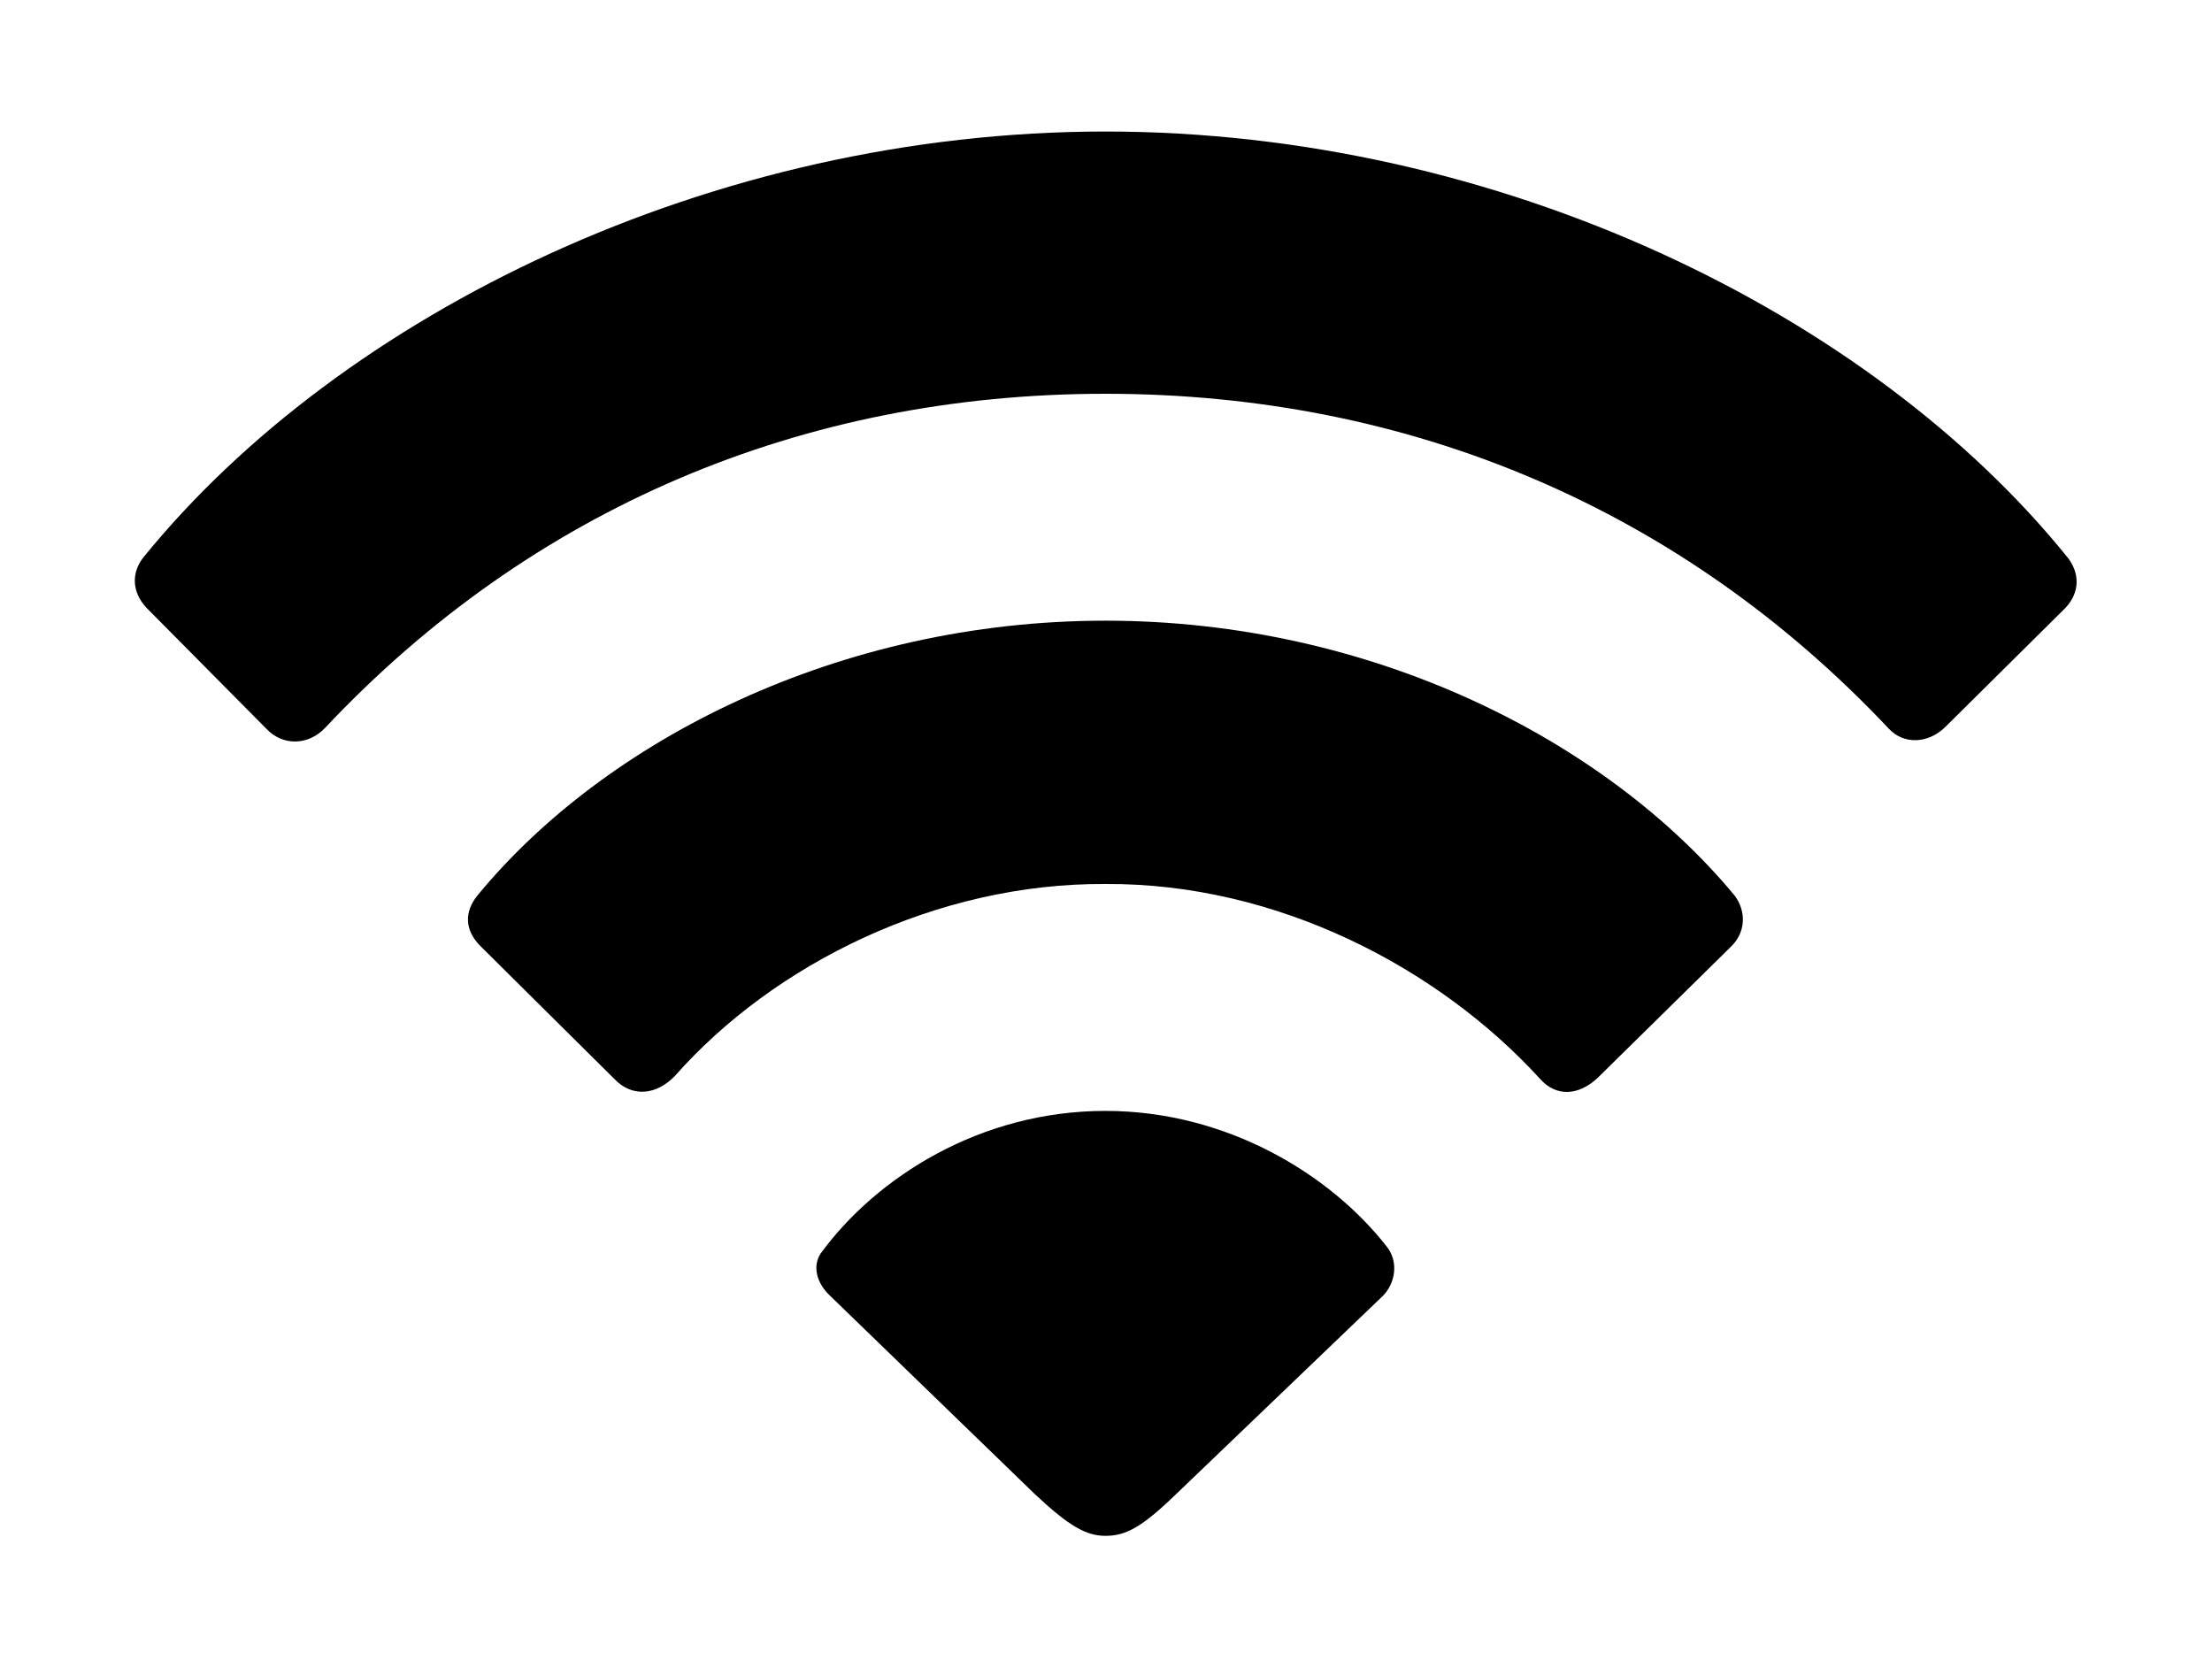
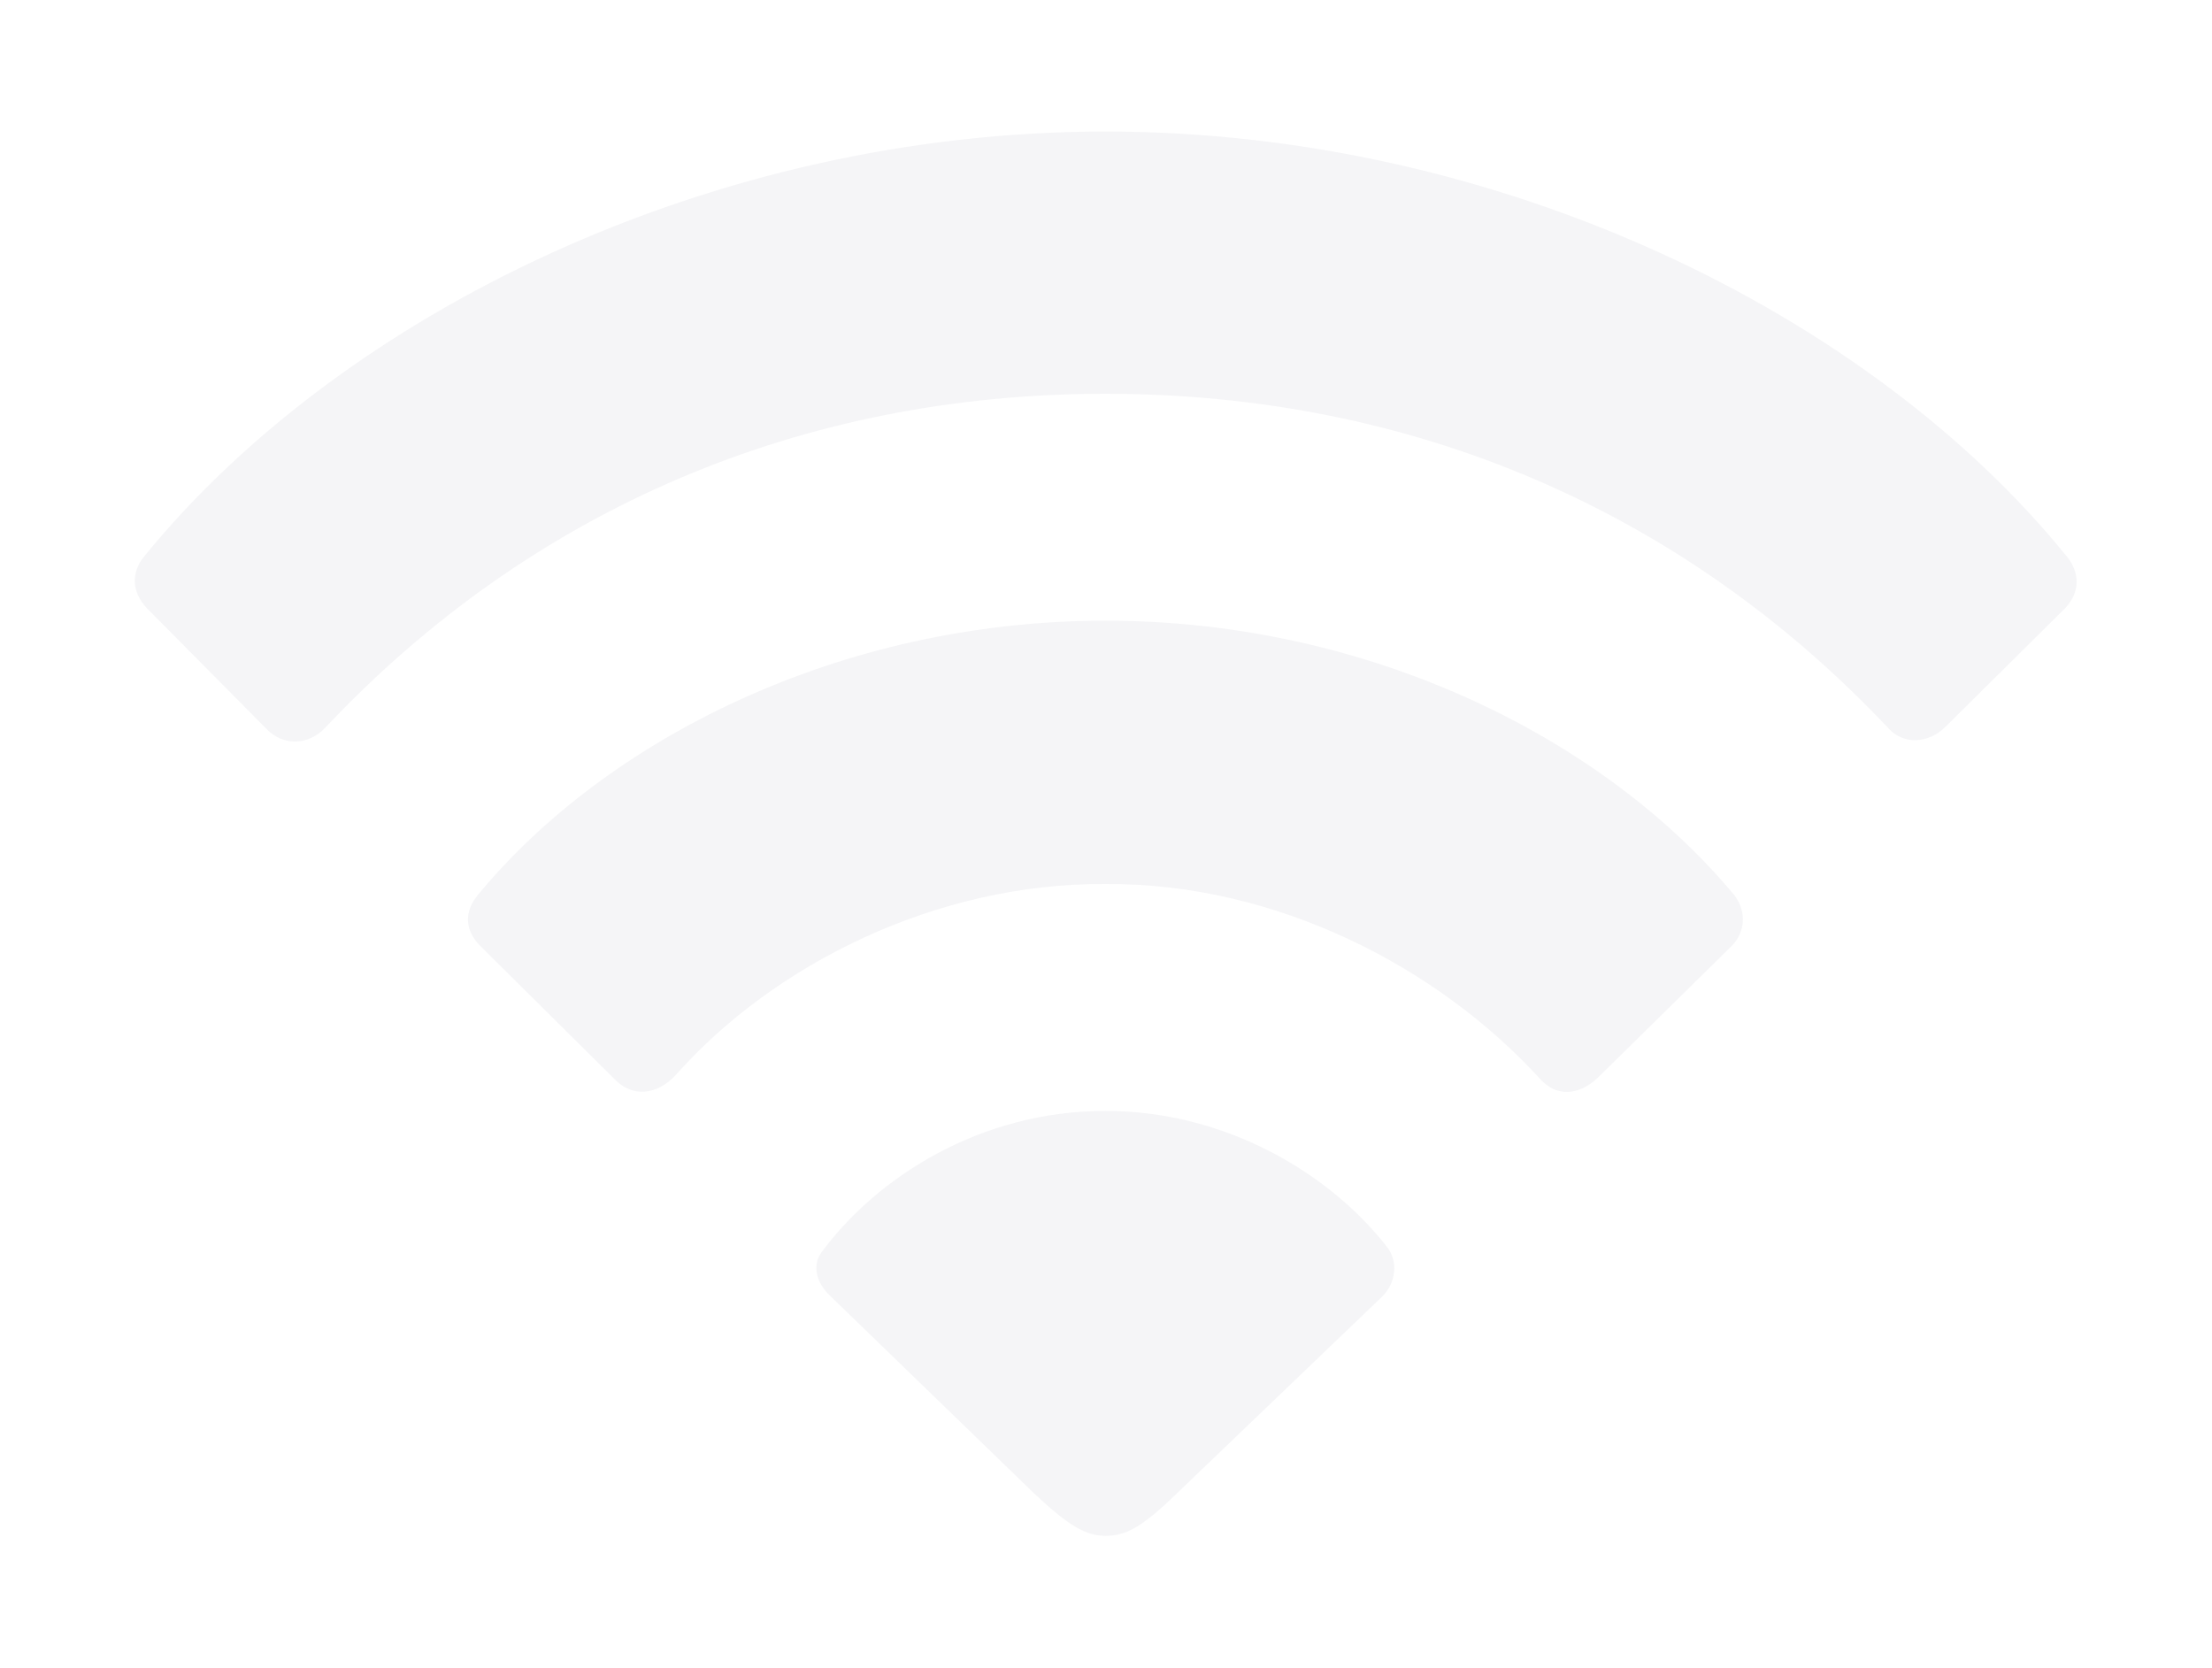
<svg xmlns="http://www.w3.org/2000/svg" viewBox="1.568 -73.236 100.916 76.062">
-   <path fill="currentColor" d="M13.721-39.99C14.453-39.209 15.625-39.209 16.406-40.039C25.83-50.049 38.184-55.273 52.002-55.273C65.918-55.273 78.32-50 87.744-39.99C88.428-39.258 89.551-39.307 90.332-40.088L95.801-45.508C96.484-46.24 96.436-47.119 95.898-47.803C86.914-58.935 69.971-67.236 52.002-67.236C34.082-67.236 17.139-58.935 8.105-47.803C7.568-47.119 7.568-46.24 8.252-45.508Z" />
-   <path fill="currentColor" d="M29.59-24.023C30.42-23.145 31.543-23.291 32.373-24.17C36.865-29.248 44.287-32.959 52.002-32.91C59.815-32.959 67.188-29.102 71.826-24.023C72.559-23.193 73.584-23.242 74.463-24.072L80.566-30.078C81.201-30.713 81.25-31.641 80.713-32.373C74.853-39.453 64.16-44.922 52.002-44.922C39.844-44.922 29.15-39.453 23.34-32.373C22.754-31.641 22.754-30.811 23.486-30.078Z" />
-   <path fill="currentColor" d="M52.002-3.174C52.93-3.174 53.662-3.564 55.225-5.078L64.648-14.111C65.234-14.697 65.381-15.674 64.844-16.357C62.256-19.678 57.52-22.559 52.002-22.559C46.289-22.559 41.553-19.531 39.014-16.064C38.623-15.479 38.818-14.697 39.453-14.111L48.779-5.078C50.342-3.613 51.123-3.174 52.002-3.174Z" />
+   <path fill="#f5f5f7" d="M13.721-39.99C14.453-39.209 15.625-39.209 16.406-40.039C25.83-50.049 38.184-55.273 52.002-55.273C65.918-55.273 78.32-50 87.744-39.99C88.428-39.258 89.551-39.307 90.332-40.088L95.801-45.508C96.484-46.24 96.436-47.119 95.898-47.803C86.914-58.935 69.971-67.236 52.002-67.236C34.082-67.236 17.139-58.935 8.105-47.803C7.568-47.119 7.568-46.24 8.252-45.508Z" />
+   <path fill="#f5f5f7" d="M29.59-24.023C30.42-23.145 31.543-23.291 32.373-24.17C36.865-29.248 44.287-32.959 52.002-32.91C59.815-32.959 67.188-29.102 71.826-24.023C72.559-23.193 73.584-23.242 74.463-24.072L80.566-30.078C81.201-30.713 81.25-31.641 80.713-32.373C74.853-39.453 64.16-44.922 52.002-44.922C39.844-44.922 29.15-39.453 23.34-32.373C22.754-31.641 22.754-30.811 23.486-30.078Z" />
+   <path fill="#f5f5f7" d="M52.002-3.174C52.93-3.174 53.662-3.564 55.225-5.078L64.648-14.111C65.234-14.697 65.381-15.674 64.844-16.357C62.256-19.678 57.52-22.559 52.002-22.559C46.289-22.559 41.553-19.531 39.014-16.064C38.623-15.479 38.818-14.697 39.453-14.111L48.779-5.078C50.342-3.613 51.123-3.174 52.002-3.174Z" />
</svg>
